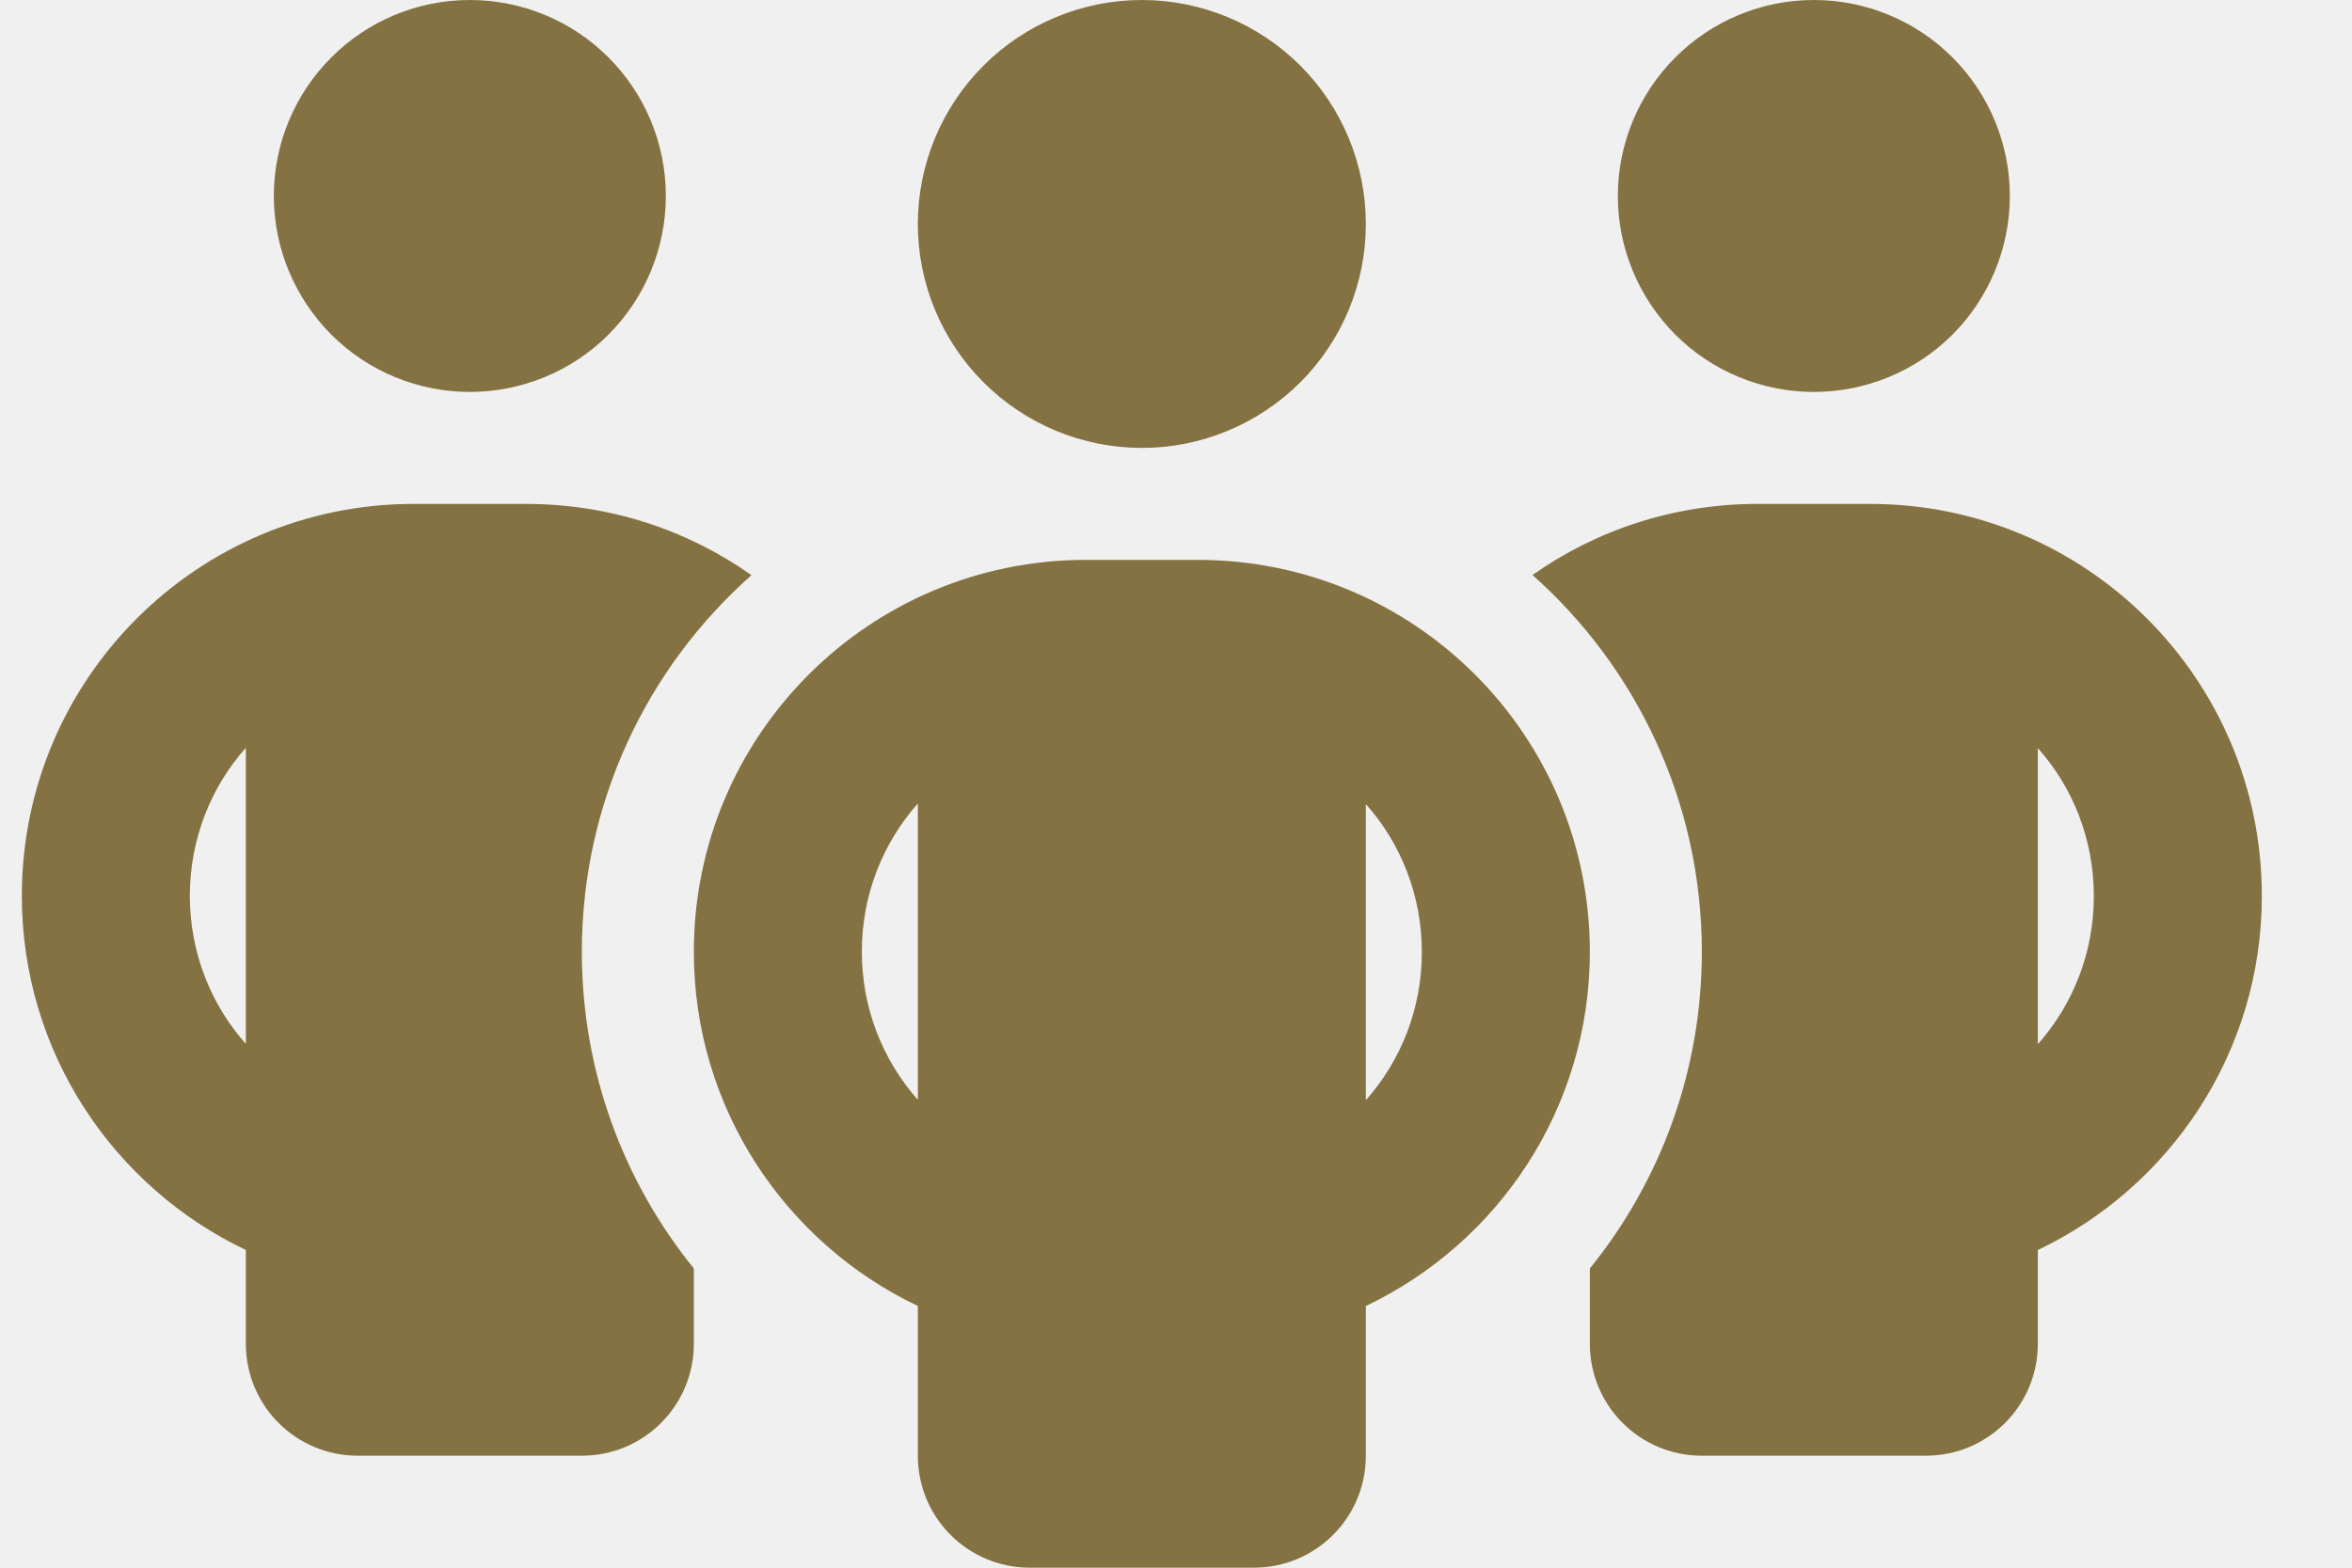
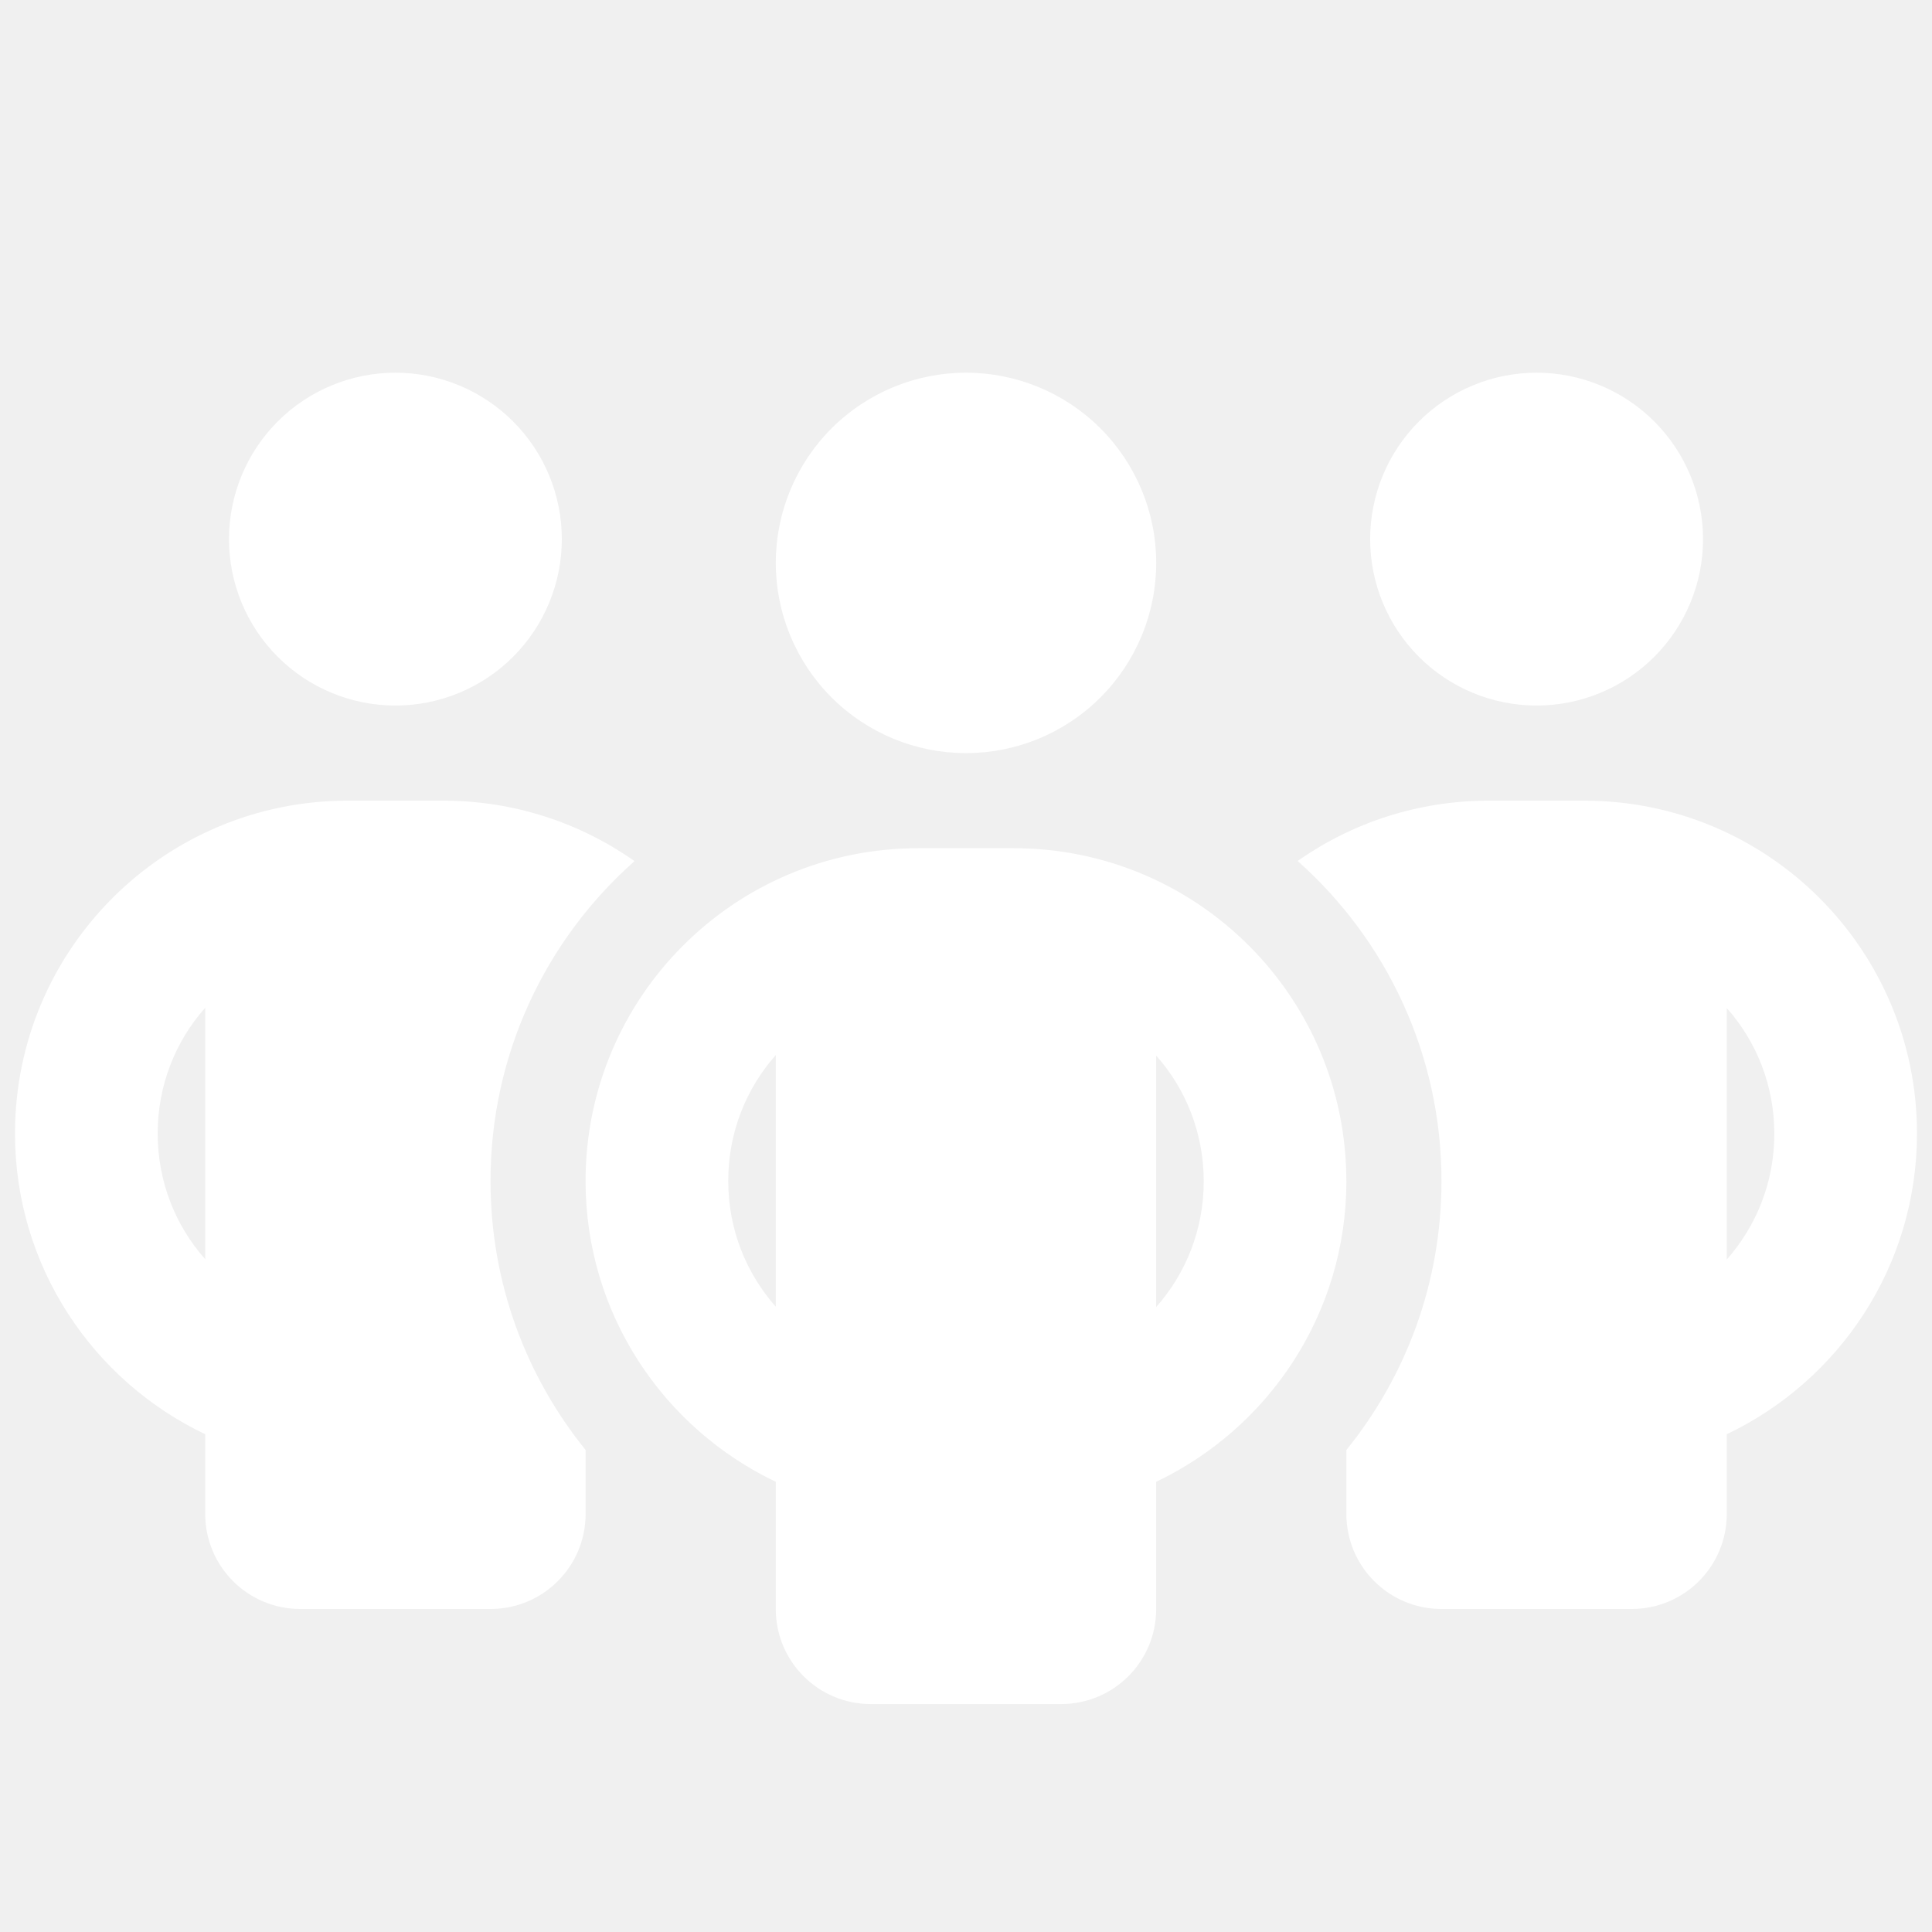
- <svg xmlns="http://www.w3.org/2000/svg" width="21" height="14" viewBox="0 0 21 14" fill="none">
-   <path d="M2.445 1.75C2.445 1.286 2.63 0.841 2.958 0.513C3.286 0.184 3.731 0 4.195 0C4.659 0 5.105 0.184 5.433 0.513C5.761 0.841 5.945 1.286 5.945 1.75C5.945 2.214 5.761 2.659 5.433 2.988C5.105 3.316 4.659 3.5 4.195 3.5C3.731 3.5 3.286 3.316 2.958 2.988C2.63 2.659 2.445 2.214 2.445 1.75ZM2.195 6.678C1.883 7.028 1.695 7.494 1.695 8C1.695 8.506 1.883 8.972 2.195 9.322V6.675V6.678ZM6.708 5.138C5.78 5.96 5.195 7.163 5.195 8.5C5.195 9.572 5.57 10.556 6.195 11.328V12C6.195 12.553 5.748 13 5.195 13H3.195C2.642 13 2.195 12.553 2.195 12V11.163C1.014 10.6 0.195 9.397 0.195 8C0.195 6.066 1.761 4.5 3.695 4.5H4.695C5.445 4.5 6.139 4.734 6.708 5.135V5.138ZM14.195 12V11.328C14.82 10.556 15.195 9.572 15.195 8.5C15.195 7.163 14.611 5.96 13.683 5.135C14.252 4.734 14.945 4.5 15.695 4.5H16.695C18.63 4.5 20.195 6.066 20.195 8C20.195 9.397 19.377 10.6 18.195 11.163V12C18.195 12.553 17.748 13 17.195 13H15.195C14.642 13 14.195 12.553 14.195 12ZM14.445 1.75C14.445 1.286 14.63 0.841 14.958 0.513C15.286 0.184 15.731 0 16.195 0C16.659 0 17.105 0.184 17.433 0.513C17.761 0.841 17.945 1.286 17.945 1.75C17.945 2.214 17.761 2.659 17.433 2.988C17.105 3.316 16.659 3.5 16.195 3.5C15.731 3.5 15.286 3.316 14.958 2.988C14.63 2.659 14.445 2.214 14.445 1.75ZM18.195 6.678V9.325C18.508 8.972 18.695 8.509 18.695 8.003C18.695 7.497 18.508 7.031 18.195 6.681V6.678ZM10.195 0C10.726 0 11.234 0.211 11.61 0.586C11.985 0.961 12.195 1.47 12.195 2C12.195 2.531 11.985 3.039 11.61 3.414C11.234 3.789 10.726 4 10.195 4C9.665 4 9.156 3.789 8.781 3.414C8.406 3.039 8.195 2.531 8.195 2C8.195 1.47 8.406 0.961 8.781 0.586C9.156 0.211 9.665 0 10.195 0ZM7.695 8.5C7.695 9.006 7.883 9.469 8.195 9.822V7.175C7.883 7.528 7.695 7.991 7.695 8.497V8.5ZM12.195 7.178V9.825C12.508 9.472 12.695 9.009 12.695 8.503C12.695 7.997 12.508 7.531 12.195 7.181V7.178ZM14.195 8.5C14.195 9.897 13.377 11.1 12.195 11.663V13C12.195 13.553 11.748 14 11.195 14H9.195C8.642 14 8.195 13.553 8.195 13V11.663C7.014 11.1 6.195 9.897 6.195 8.5C6.195 6.566 7.761 5 9.695 5H10.695C12.63 5 14.195 6.566 14.195 8.5Z" fill="#857242" />
+ <svg xmlns="http://www.w3.org/2000/svg" id="uuid-db2a61db-5cf7-4477-9d3f-20ac1af594b2" data-name="group" viewBox="0 0 800 800">
+   <path d="m94.82,223.24c0-18.28,7.26-35.8,20.18-48.73,12.92-12.92,30.45-20.18,48.73-20.18s35.8,7.26,48.73,20.18c12.92,12.92,20.18,30.45,20.18,48.73s-7.26,35.8-20.18,48.73c-12.92,12.92-30.45,20.18-48.73,20.18s-35.8-7.26-48.73-20.18c-12.92-12.92-20.18-30.45-20.18-48.73Zm-9.84,194.06c-12.31,13.78-19.69,32.12-19.69,52.05s7.38,38.27,19.69,52.05v-104.23.12Zm177.69-60.67c-36.55,32.36-59.56,79.74-59.56,132.41,0,42.21,14.77,80.97,39.38,111.36v26.46c0,21.78-17.6,39.38-39.38,39.38h-78.76c-21.78,0-39.38-17.6-39.38-39.38v-32.98c-46.52-22.15-78.76-69.53-78.76-124.53,0-76.17,61.65-137.82,137.82-137.82h39.38c29.53,0,56.85,9.23,79.25,24.98v.12Zm294.84,270.23v-26.46c24.61-30.39,39.38-69.16,39.38-111.36,0-52.67-23.01-100.04-59.56-132.53,22.39-15.75,49.71-24.98,79.25-24.98h39.38c76.17,0,137.82,61.65,137.82,137.82,0,55.01-32.24,102.38-78.76,124.53v32.98c0,21.78-17.6,39.38-39.38,39.38h-78.76c-21.78,0-39.38-17.6-39.38-39.38Zm9.84-403.62c0-18.28,7.26-35.8,20.19-48.73,12.92-12.92,30.45-20.18,48.73-20.18s35.8,7.26,48.73,20.18c12.92,12.92,20.19,30.45,20.19,48.73s-7.26,35.8-20.19,48.73c-12.92,12.92-30.45,20.18-48.73,20.18s-35.81-7.26-48.73-20.18c-12.92-12.92-20.19-30.45-20.19-48.73Zm147.67,194.06v104.23c12.31-13.91,19.69-32.12,19.69-52.05s-7.38-38.27-19.69-52.05v-.12ZM400,154.33c20.89,0,40.92,8.3,55.69,23.07,14.77,14.77,23.07,34.8,23.07,55.69s-8.3,40.92-23.07,55.69c-14.77,14.77-34.8,23.07-55.69,23.07s-40.92-8.3-55.69-23.07c-14.77-14.77-23.07-34.8-23.07-55.69s8.3-40.92,23.07-55.69c14.77-14.77,34.8-23.07,55.69-23.07Zm-98.45,334.71c0,19.94,7.38,38.15,19.69,52.05v-104.23c-12.31,13.91-19.69,32.12-19.69,52.05v.12Zm177.2-52.05v104.23c12.31-13.91,19.69-32.12,19.69-52.05s-7.38-38.27-19.69-52.05v-.12Zm78.76,52.05c0,55.01-32.24,102.38-78.76,124.53v52.67c0,21.78-17.6,39.38-39.38,39.38h-78.76c-21.78,0-39.38-17.6-39.38-39.38v-52.67c-46.52-22.15-78.76-69.53-78.76-124.53,0-76.17,61.65-137.82,137.82-137.82h39.38c76.17,0,137.82,61.65,137.82,137.82Z" style="fill: #fff;" />
</svg>
